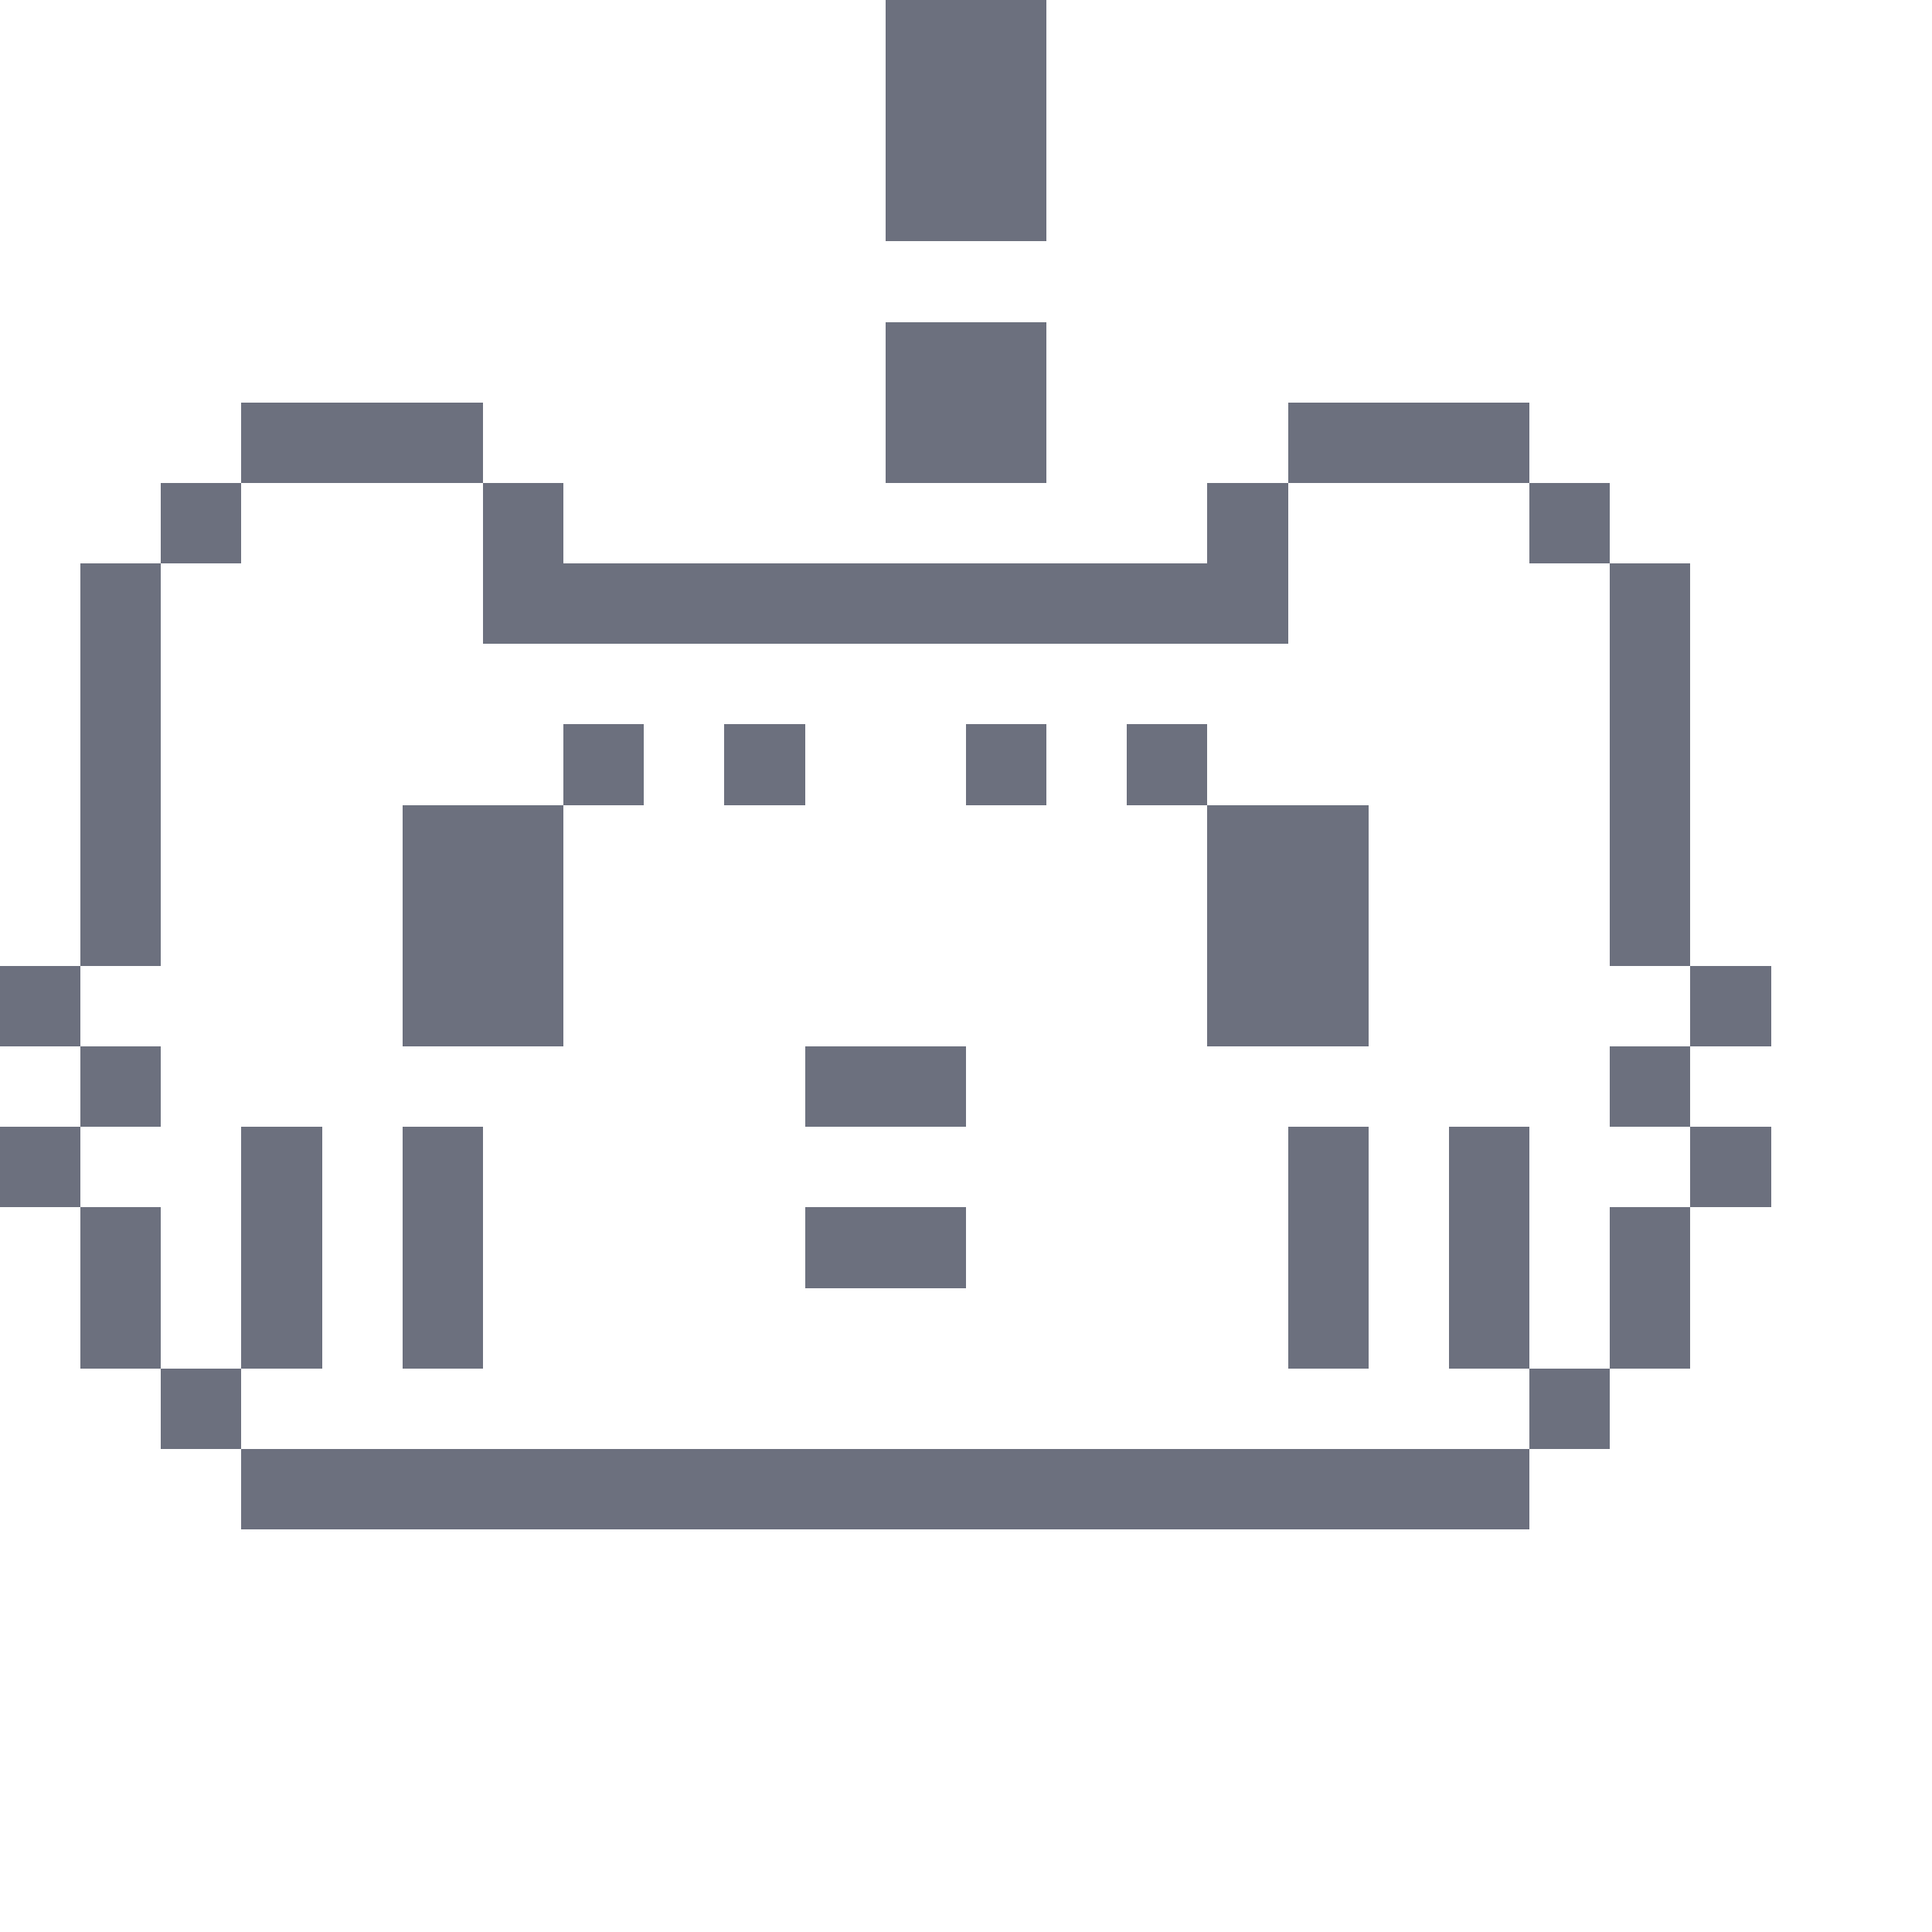
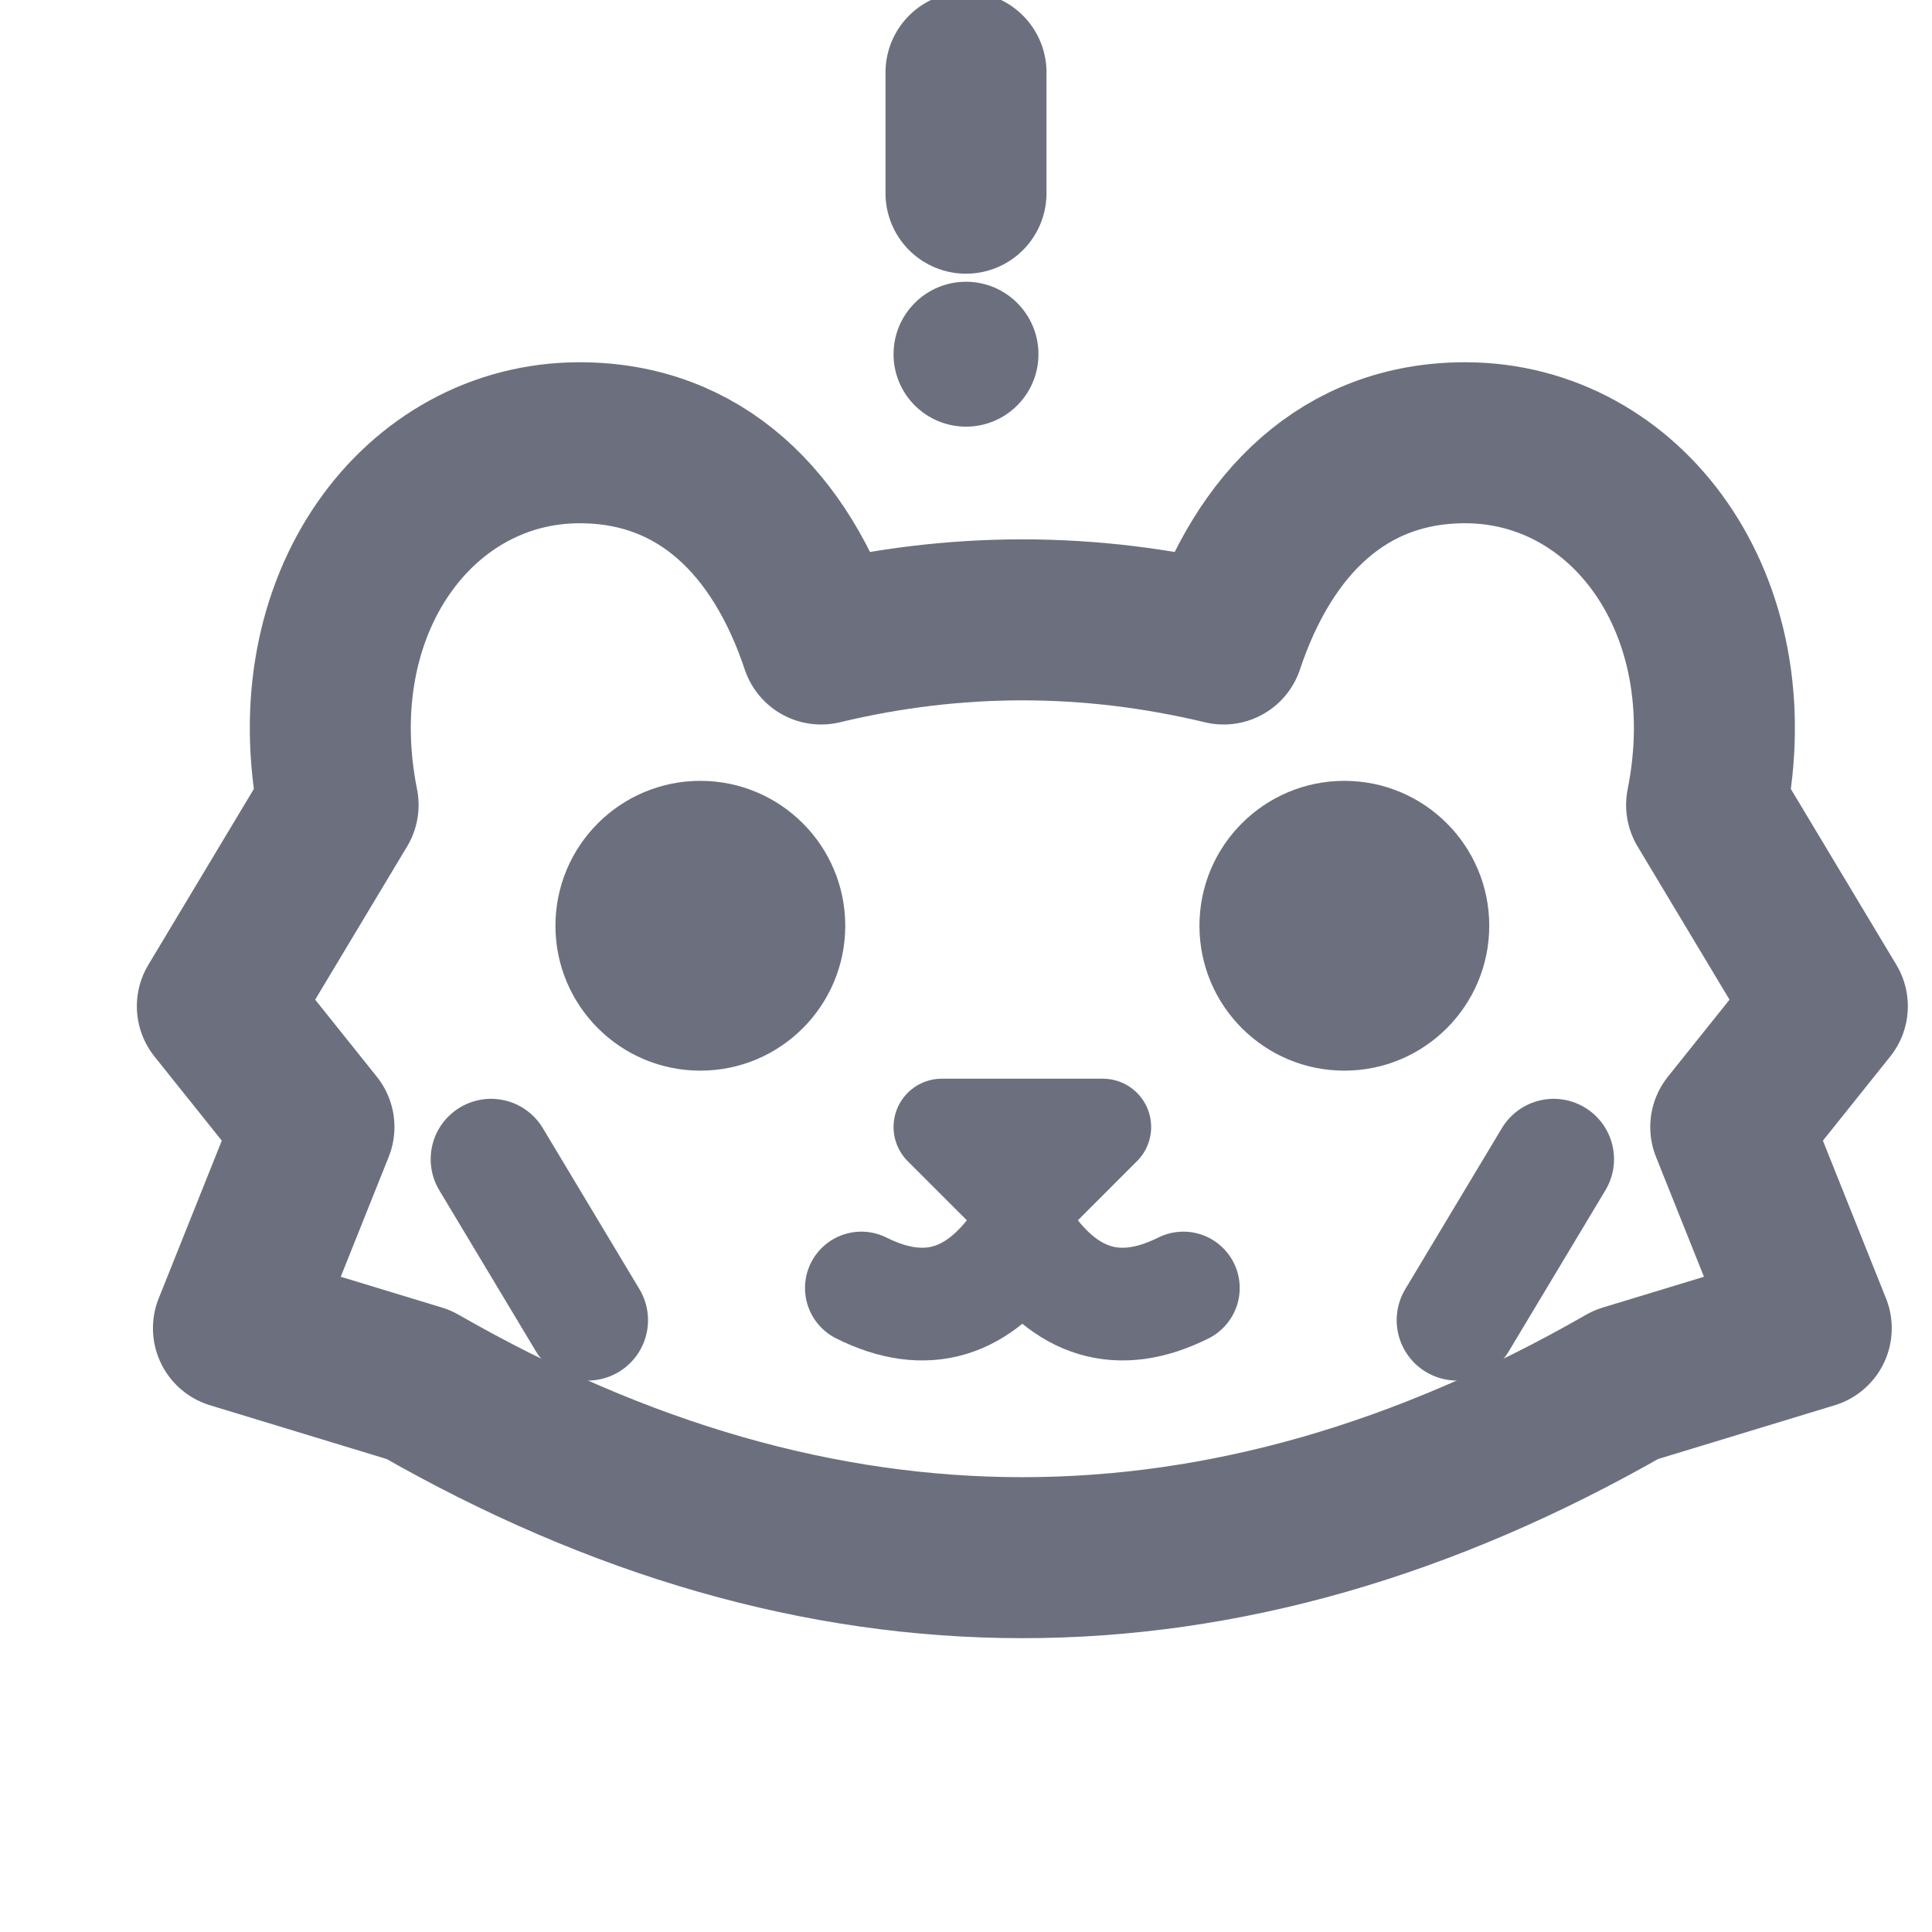
- <svg xmlns="http://www.w3.org/2000/svg" width="20" height="20" viewBox="0 0 24 24" shape-rendering="crispEdges" role="img" aria-label="Manul potrzebuje pomocy (klatka 3)">
-   <path fill="#6C707E" d="M3 5h3v1h-3zM16 5h3v1h-3zM2 6h1v1h-1zM6 6h1v1h-1zM15 6h1v1h-1zM19 6h1v1h-1zM1 7h1v5h-1zM6 7h10v1h-10zM20 7h1v5h-1zM7 9h1v1h-1zM9 9h1v1h-1zM12 9h1v1h-1zM14 9h1v1h-1zM5 10h2v3h-2zM15 10h2v3h-2zM0 12h1v1h-1zM21 12h1v1h-1zM1 13h1v1h-1zM10 13h2v1h-2zM20 13h1v1h-1zM0 14h1v1h-1zM3 14h1v3h-1zM5 14h1v3h-1zM16 14h1v3h-1zM18 14h1v3h-1zM21 14h1v1h-1zM1 15h1v2h-1zM10 15h2v1h-2zM20 15h1v2h-1zM2 17h1v1h-1zM19 17h1v1h-1zM3 18h16v1h-16zM11 0h2v3h-2zM11 4h2v2h-2z" />
+ <svg xmlns="http://www.w3.org/2000/svg" class="mn mn4 mn4-help" color="#6C707E" viewBox="0 0 24 24" width="20" height="20" fill="none" stroke="#6C707E" stroke-width="2" stroke-linecap="round" stroke-linejoin="round" role="img" aria-label="Manul potrzebuje pomocy (klatka 3)">
+   <g transform="translate(0.7, 0)">
+     <path stroke="#6C707E" fill="none" d="M3.5 10C3 7.5 4.5 5.5 6.5 5.5C8 5.5 9 6.5 9.5 8Q12 7.4 14.5 8C15 6.5 16 5.5 17.5 5.5C19.5 5.5 21 7.5 20.5 10L22 12.5L20.8 14L21.8 16.5L19.5 17.2Q12 21.5 4.5 17.2L2.2 16.5L3.2 14L2 12.5Z" />
+     <path stroke="#6C707E" stroke-width="1.5" fill="none" d="M5.4 14.4L6.6 16.4M18.6 14.4L17.4 16.4" />
+     <circle cx="8" cy="11.5" r="1.8" fill="#6C707E" stroke="none" />
+     <circle cx="16" cy="11.5" r="1.8" fill="#6C707E" stroke="none" />
+     <path stroke="#6C707E" fill="#6C707E" stroke-width="1.2" d="M11 14h2l-1 1z" />
+     <path stroke="#6C707E" stroke-width="1.4" fill="none" d="M12 15.4Q11.2 16.6 10 16M12 15.4Q12.8 16.6 14 16" />
+   </g>
+   <g class="bang">
+     <path stroke="#6C707E" fill="none" d="M12 .9V2.4" />
+     <circle cx="12" cy="4.4" r=".9" fill="#6C707E" stroke="none" />
+   </g>
</svg>
